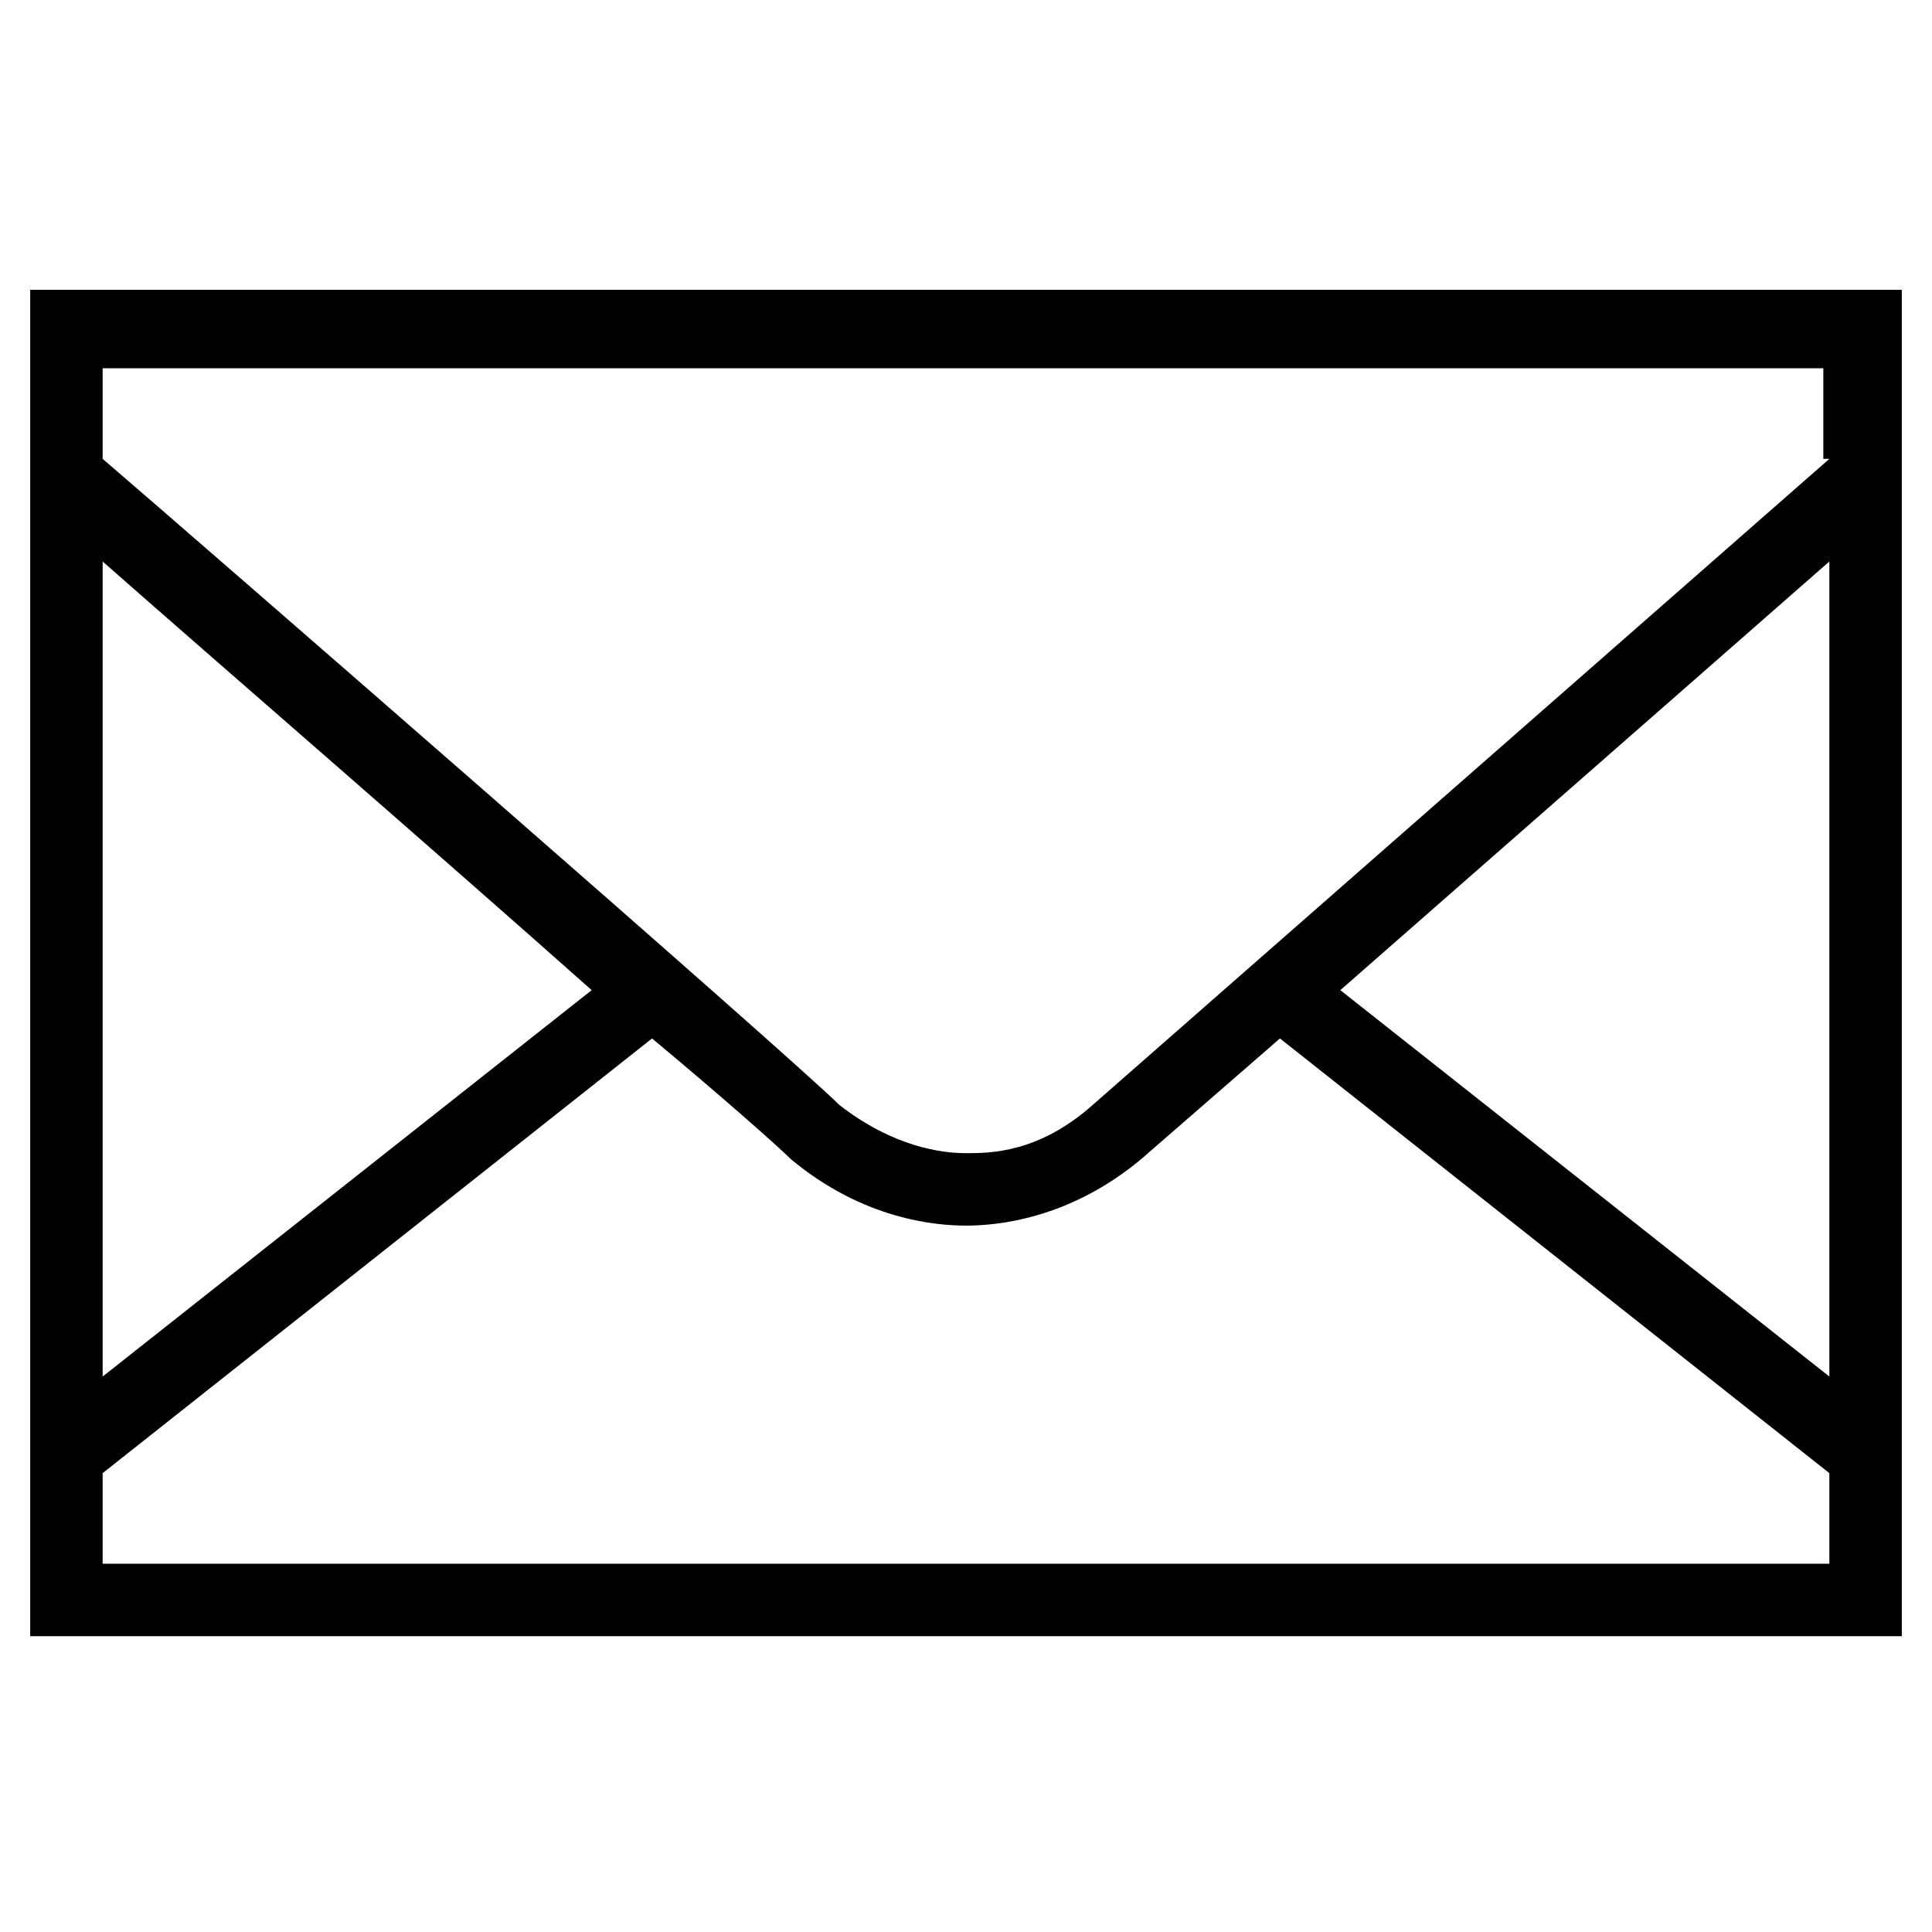
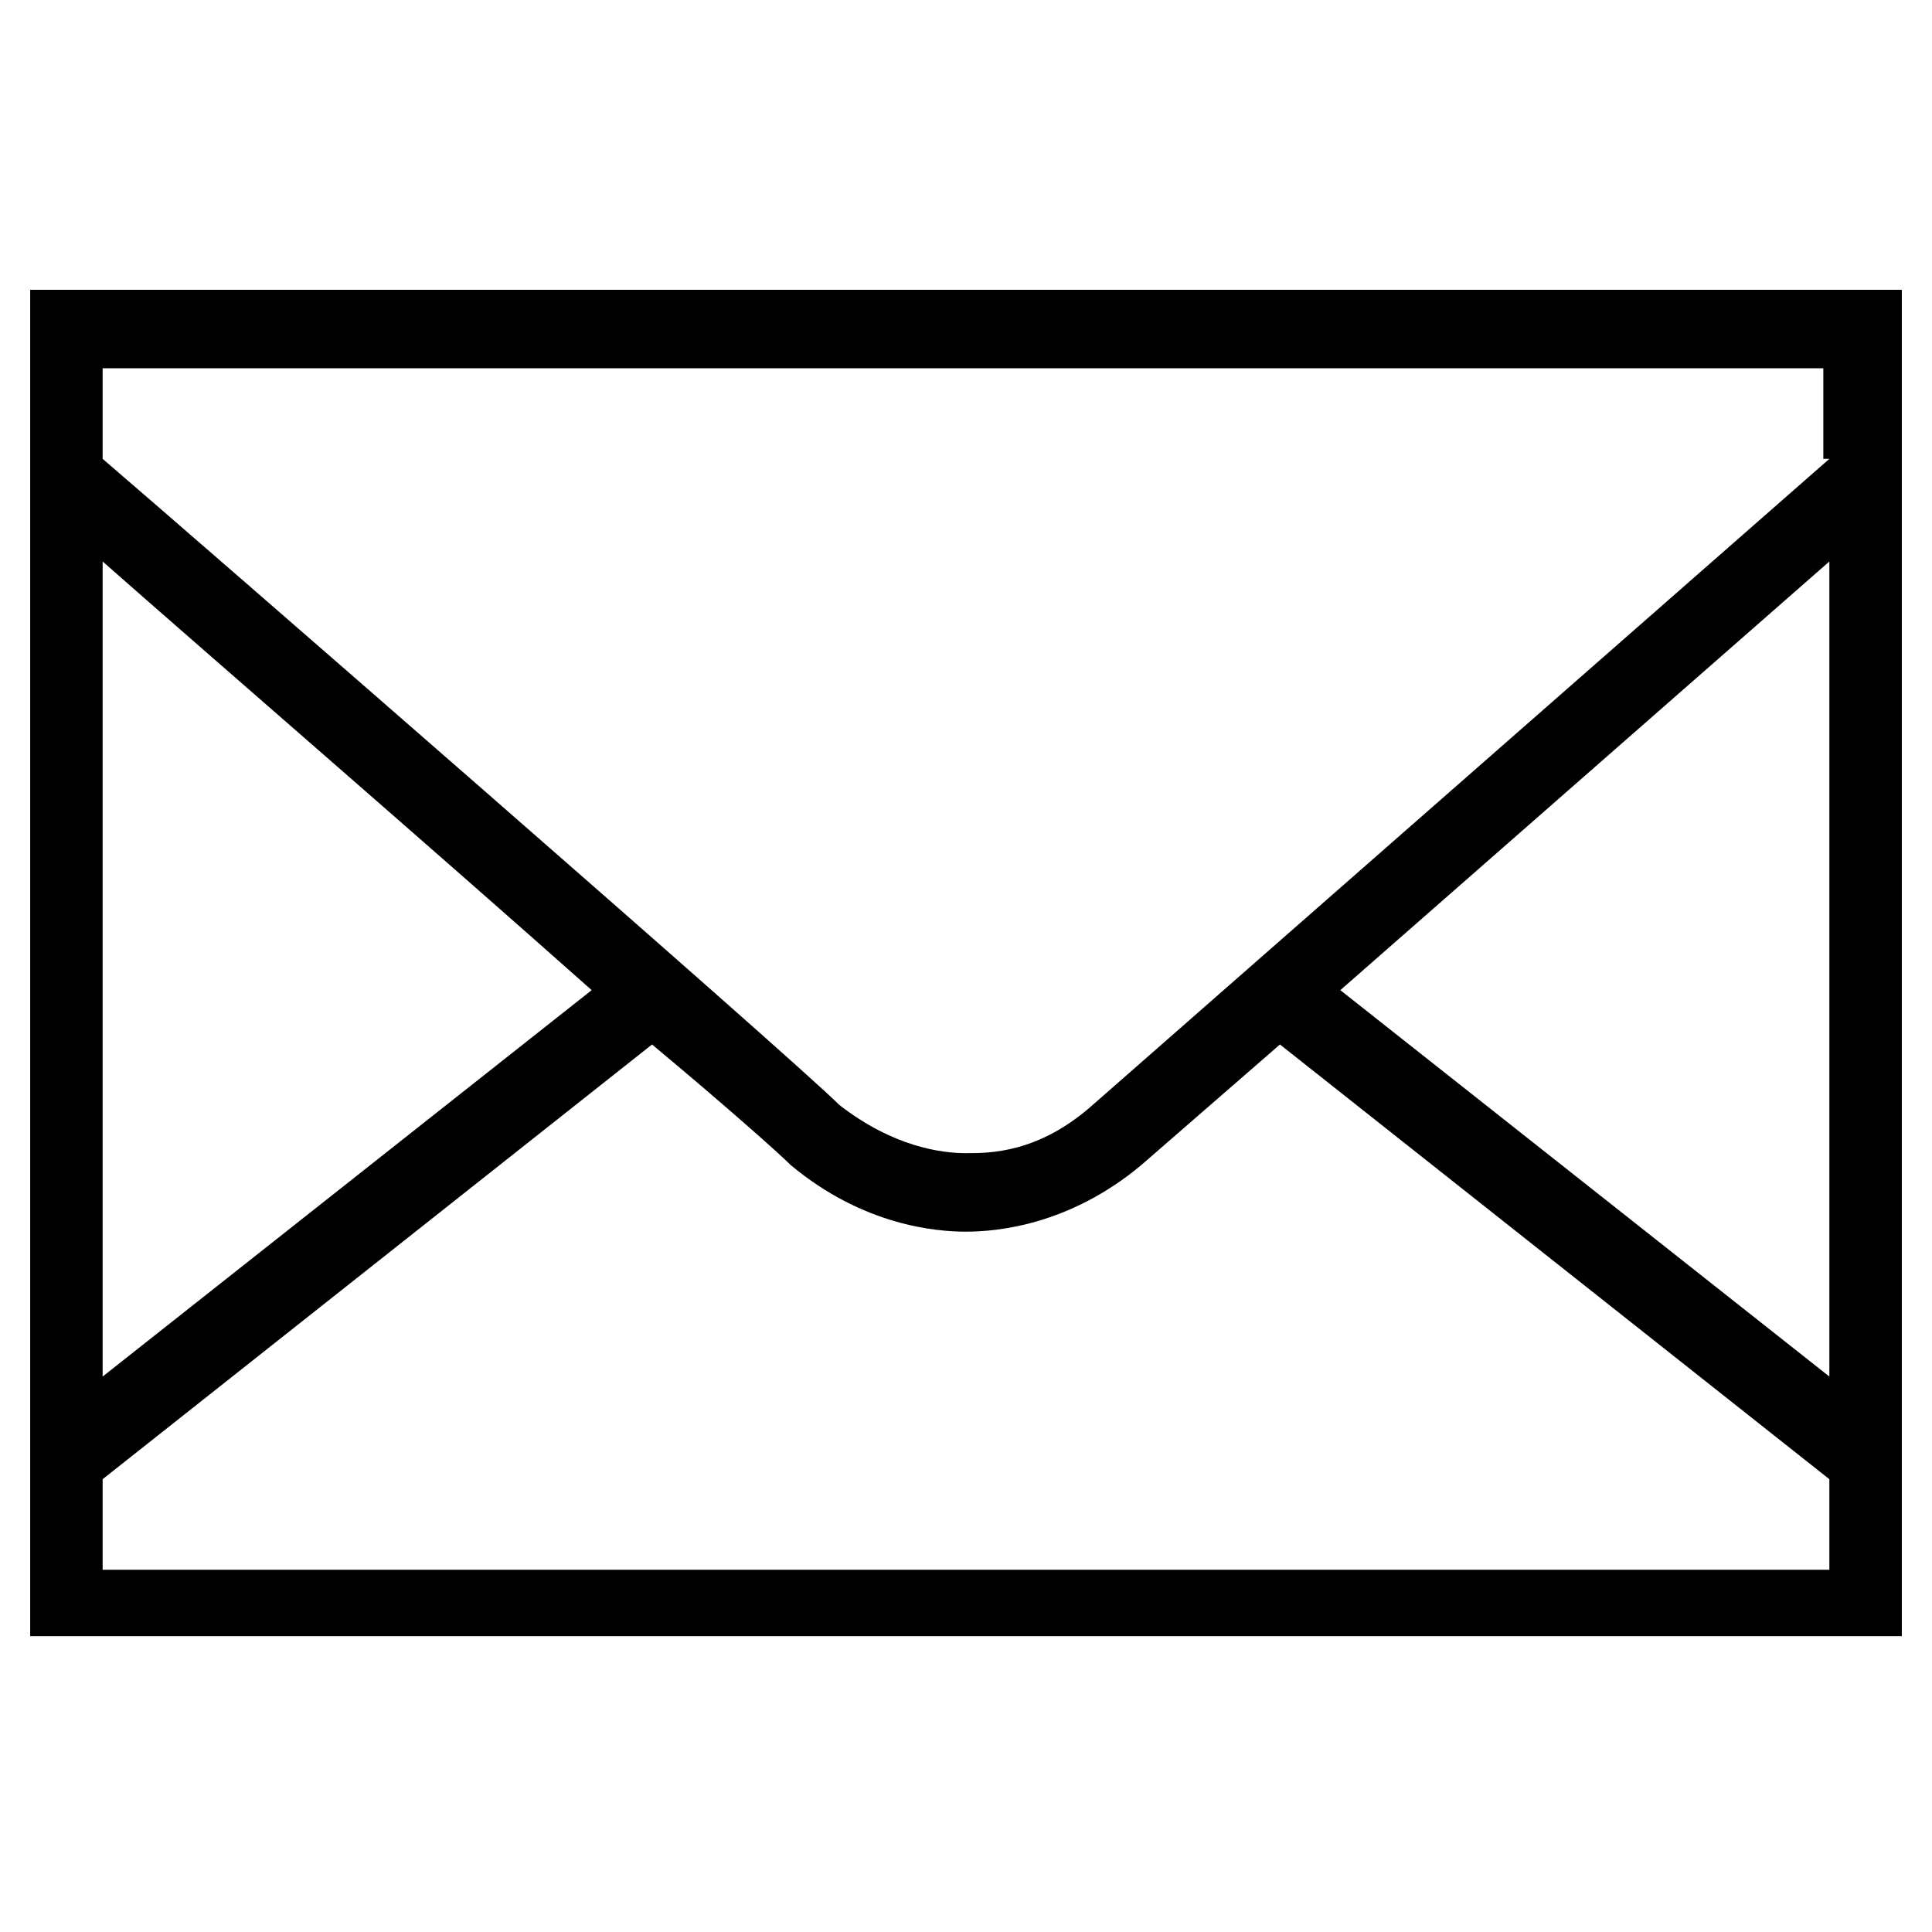
- <svg xmlns="http://www.w3.org/2000/svg" version="1.1" id="Layer_1" x="0px" y="0px" width="32px" height="32px" viewBox="0 0 32 32" style="enable-background:new 0 0 32 32;" xml:space="preserve">
-   <path d="M0.5,4.8v22.3h31V4.8H0.5z M1.7,9.3c1.7,1.5,5.4,4.7,8.1,7.1l-8.1,6.4V9.3z M30.3,25.9H1.7v-1.5l9.1-7.2  c1.2,1,2.1,1.8,2.3,2c1.2,1,2.4,1.1,2.9,1.1s1.7-0.1,2.9-1.1l2.3-2l9.1,7.2V25.9z M30.3,22.8l-8.1-6.4l8.1-7.1V22.8z M30.3,7.6  L18.1,18.3c-0.9,0.8-1.7,0.8-2.1,0.8s-1.2-0.1-2.1-0.8C13.1,17.5,3.1,8.8,1.7,7.6V6.1h28.5V7.6z" />
+ <svg xmlns="http://www.w3.org/2000/svg" width="32" height="32">
+   <path d="M.5 4.8v22.3h31V4.8H.5zm1.2 4.5c1.7 1.5 5.4 4.7 8.1 7.1l-8.1 6.4V9.3zM30.3 26H1.7v-1.5l9.1-7.2c1.2 1 2.1 1.8 2.3 2 1.2 1 2.4 1.1 2.9 1.1s1.7-.1 2.9-1.1l2.3-2 9.1 7.2V26zm0-3.2l-8.1-6.4 8.1-7.1v13.5zm-12.2-4.5c-.9.8-1.7.8-2.1.8s-1.2-.1-2.1-.8c-.8-.8-10.8-9.5-12.2-10.7V6.1h28.5v1.5h.1L18.1 18.3z" />
</svg>
